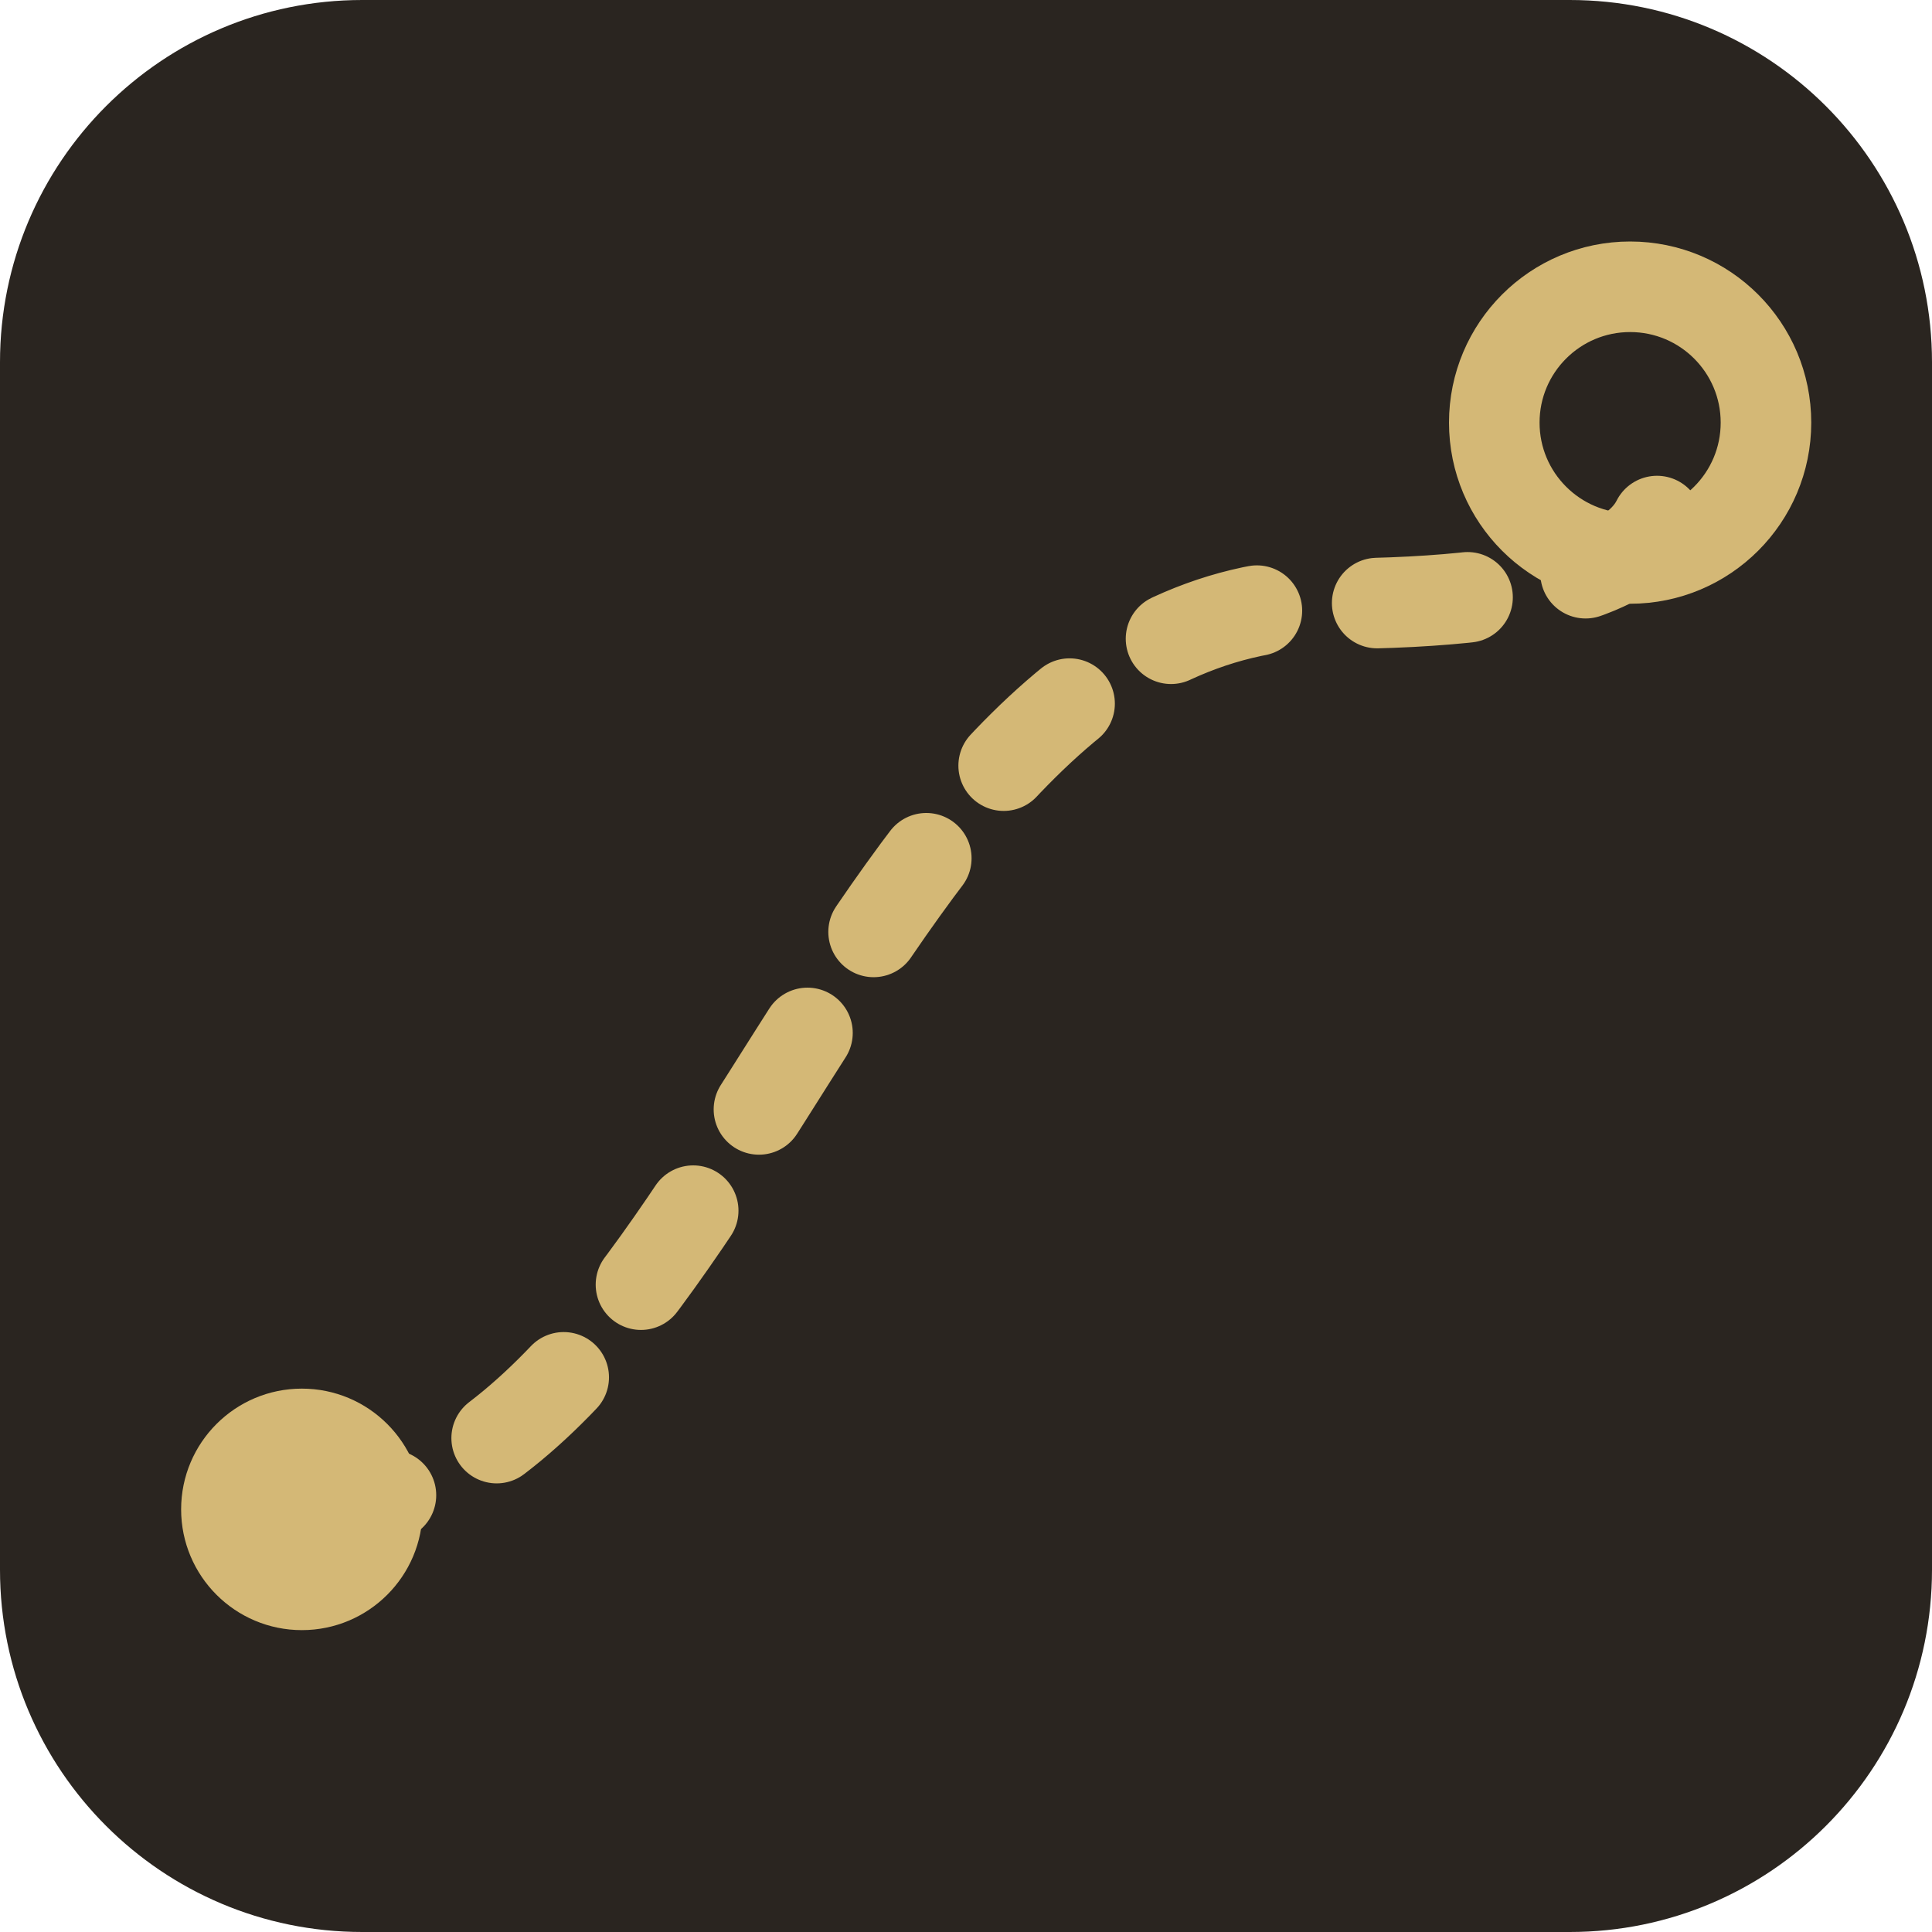
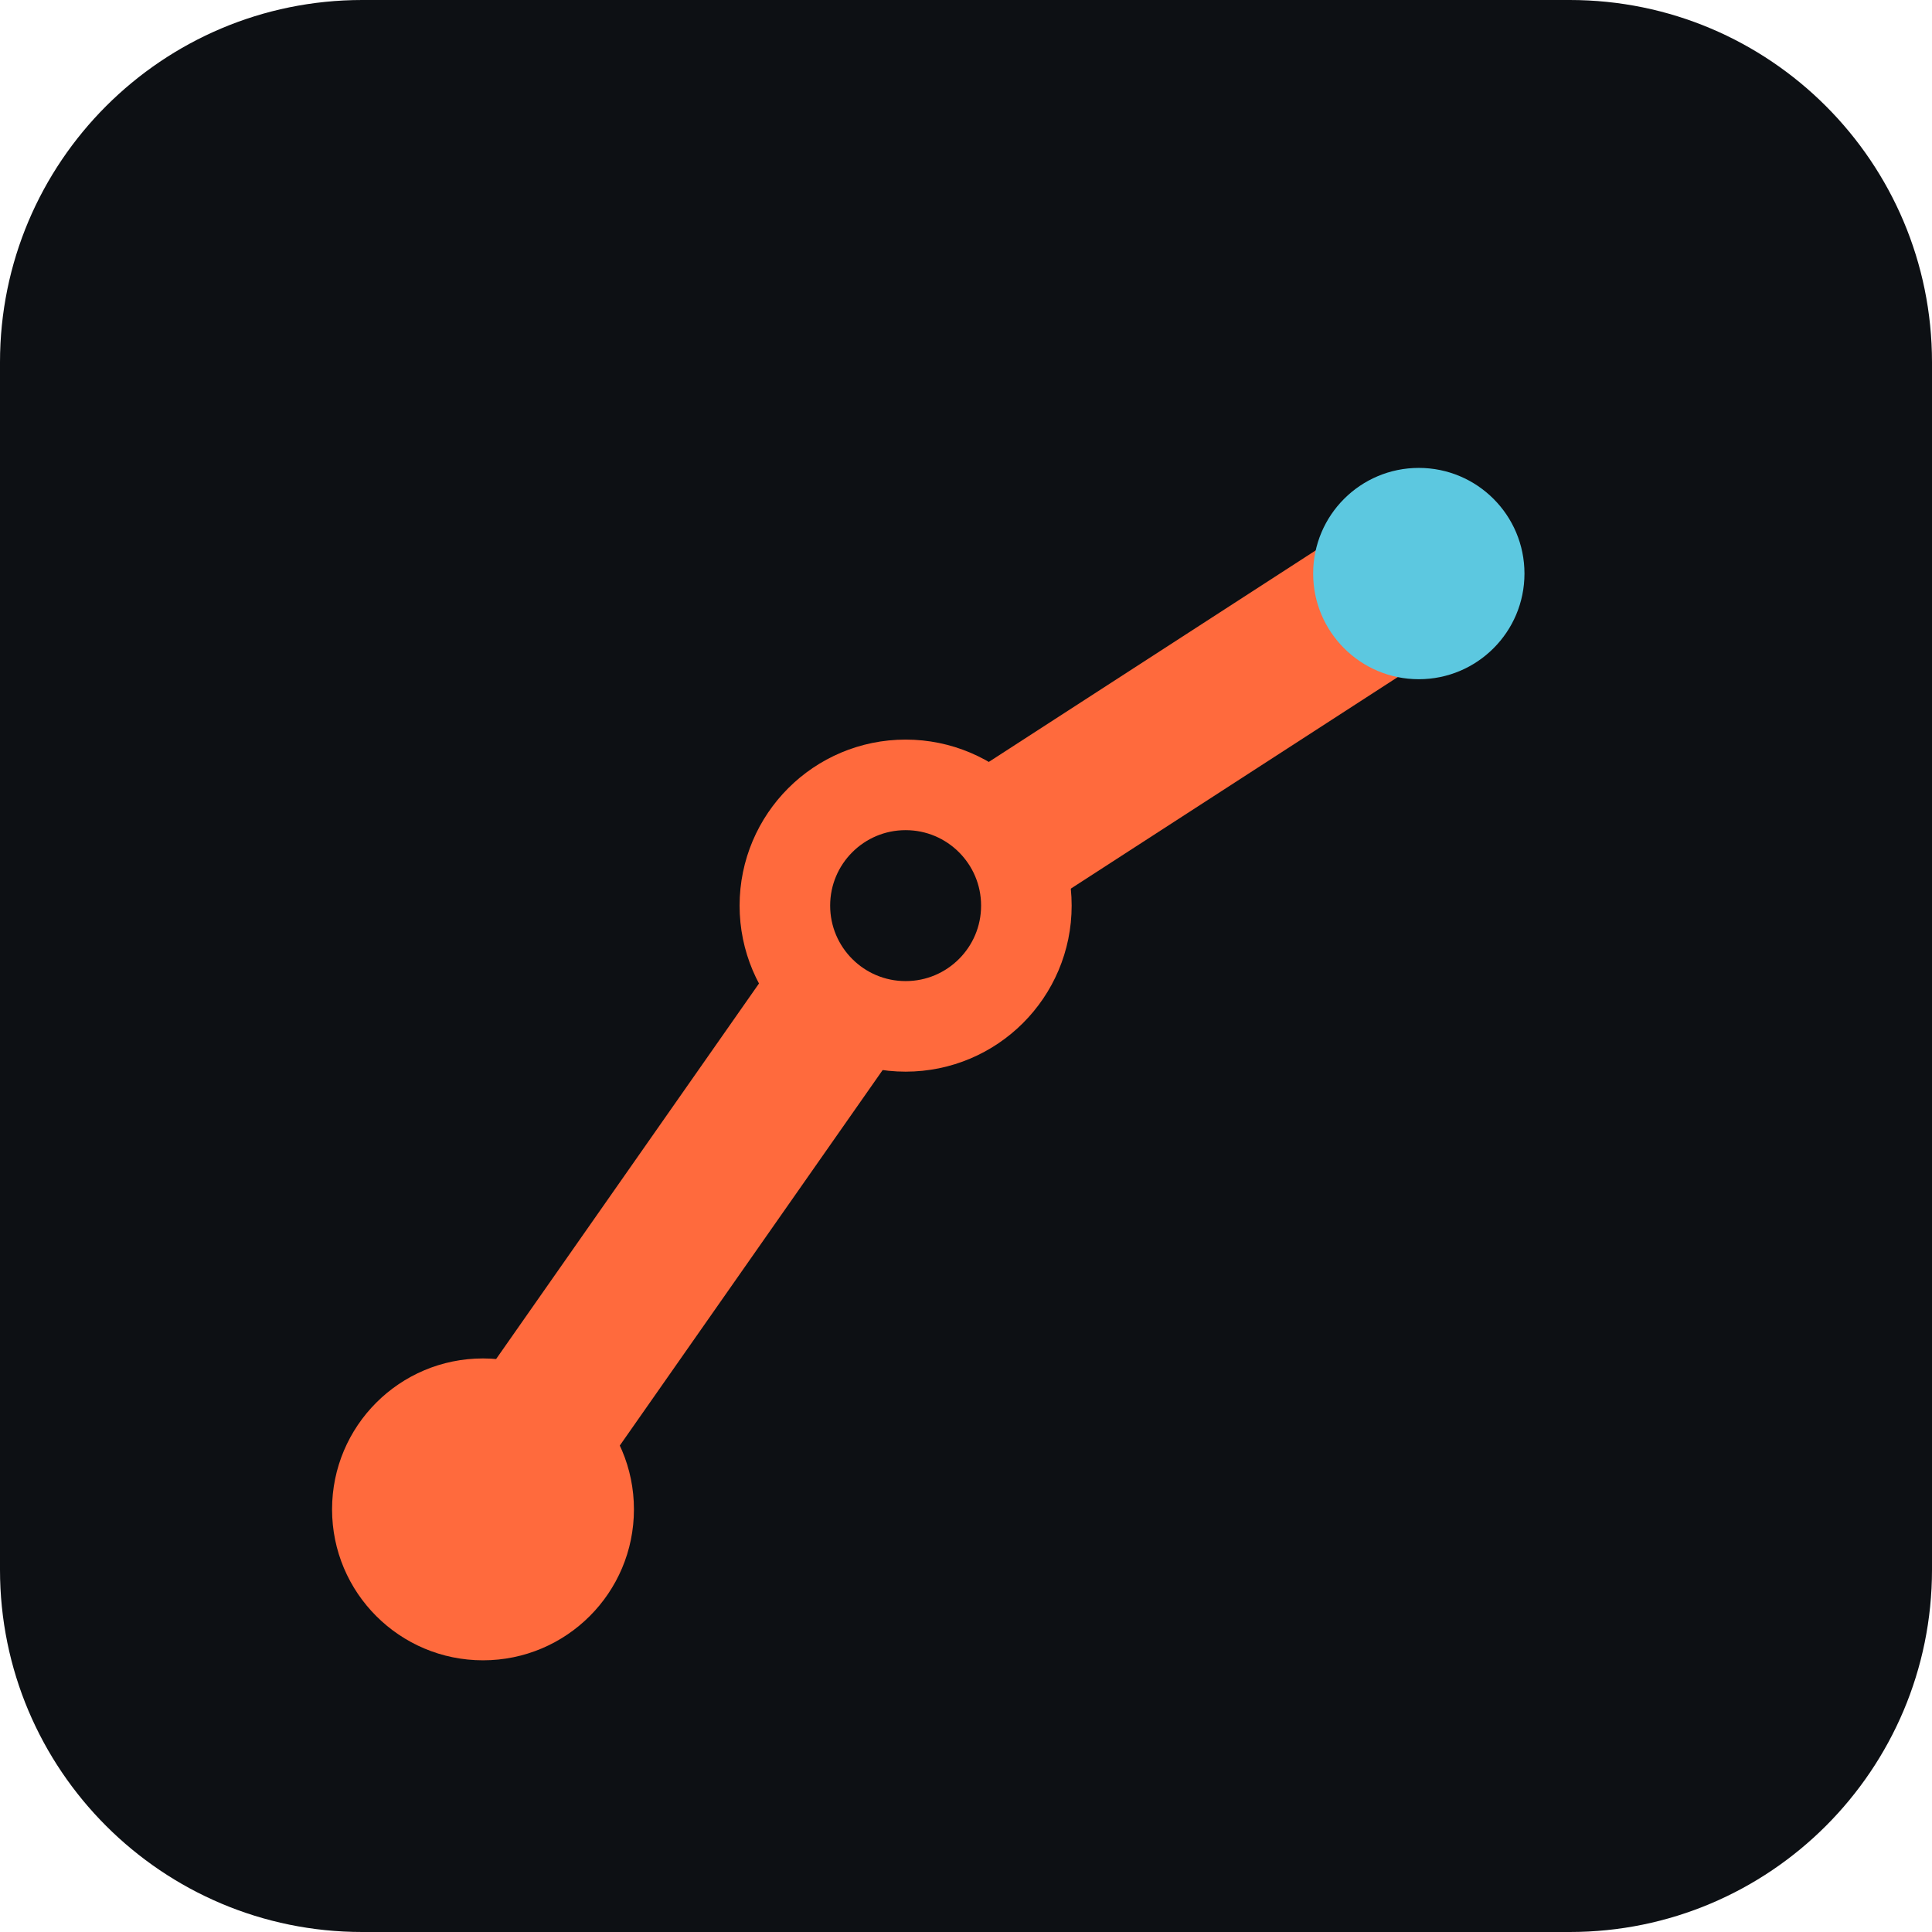
<svg xmlns="http://www.w3.org/2000/svg" viewBox="0 0 64 64">
-   <rect width="64" height="64" rx="12" fill="#2a2520" />
-   <path d="M10 50 C 24 50, 28 20, 44 20 S 54 14, 54 14" fill="none" stroke="#d4b876" stroke-width="3" stroke-dasharray="3 4" stroke-linecap="round" />
-   <circle cx="10" cy="50" r="4" fill="#d4b876" />
-   <circle cx="54" cy="14" r="4.5" fill="none" stroke="#d4b876" stroke-width="3" />
+   <rect width="64" height="64" rx="12" fill="#0d1014" />
+   <path d="M16 50 L30 30 L47 19" fill="none" stroke="#ff6a3d" stroke-width="5" stroke-linecap="round" stroke-linejoin="round" />
+   <circle cx="16" cy="50" r="5" fill="#ff6a3d" />
+   <circle cx="30" cy="30" r="4" fill="#0d1014" stroke="#ff6a3d" stroke-width="3" />
+   <circle cx="47" cy="19" r="3.5" fill="#5cc8e0" />
</svg>
